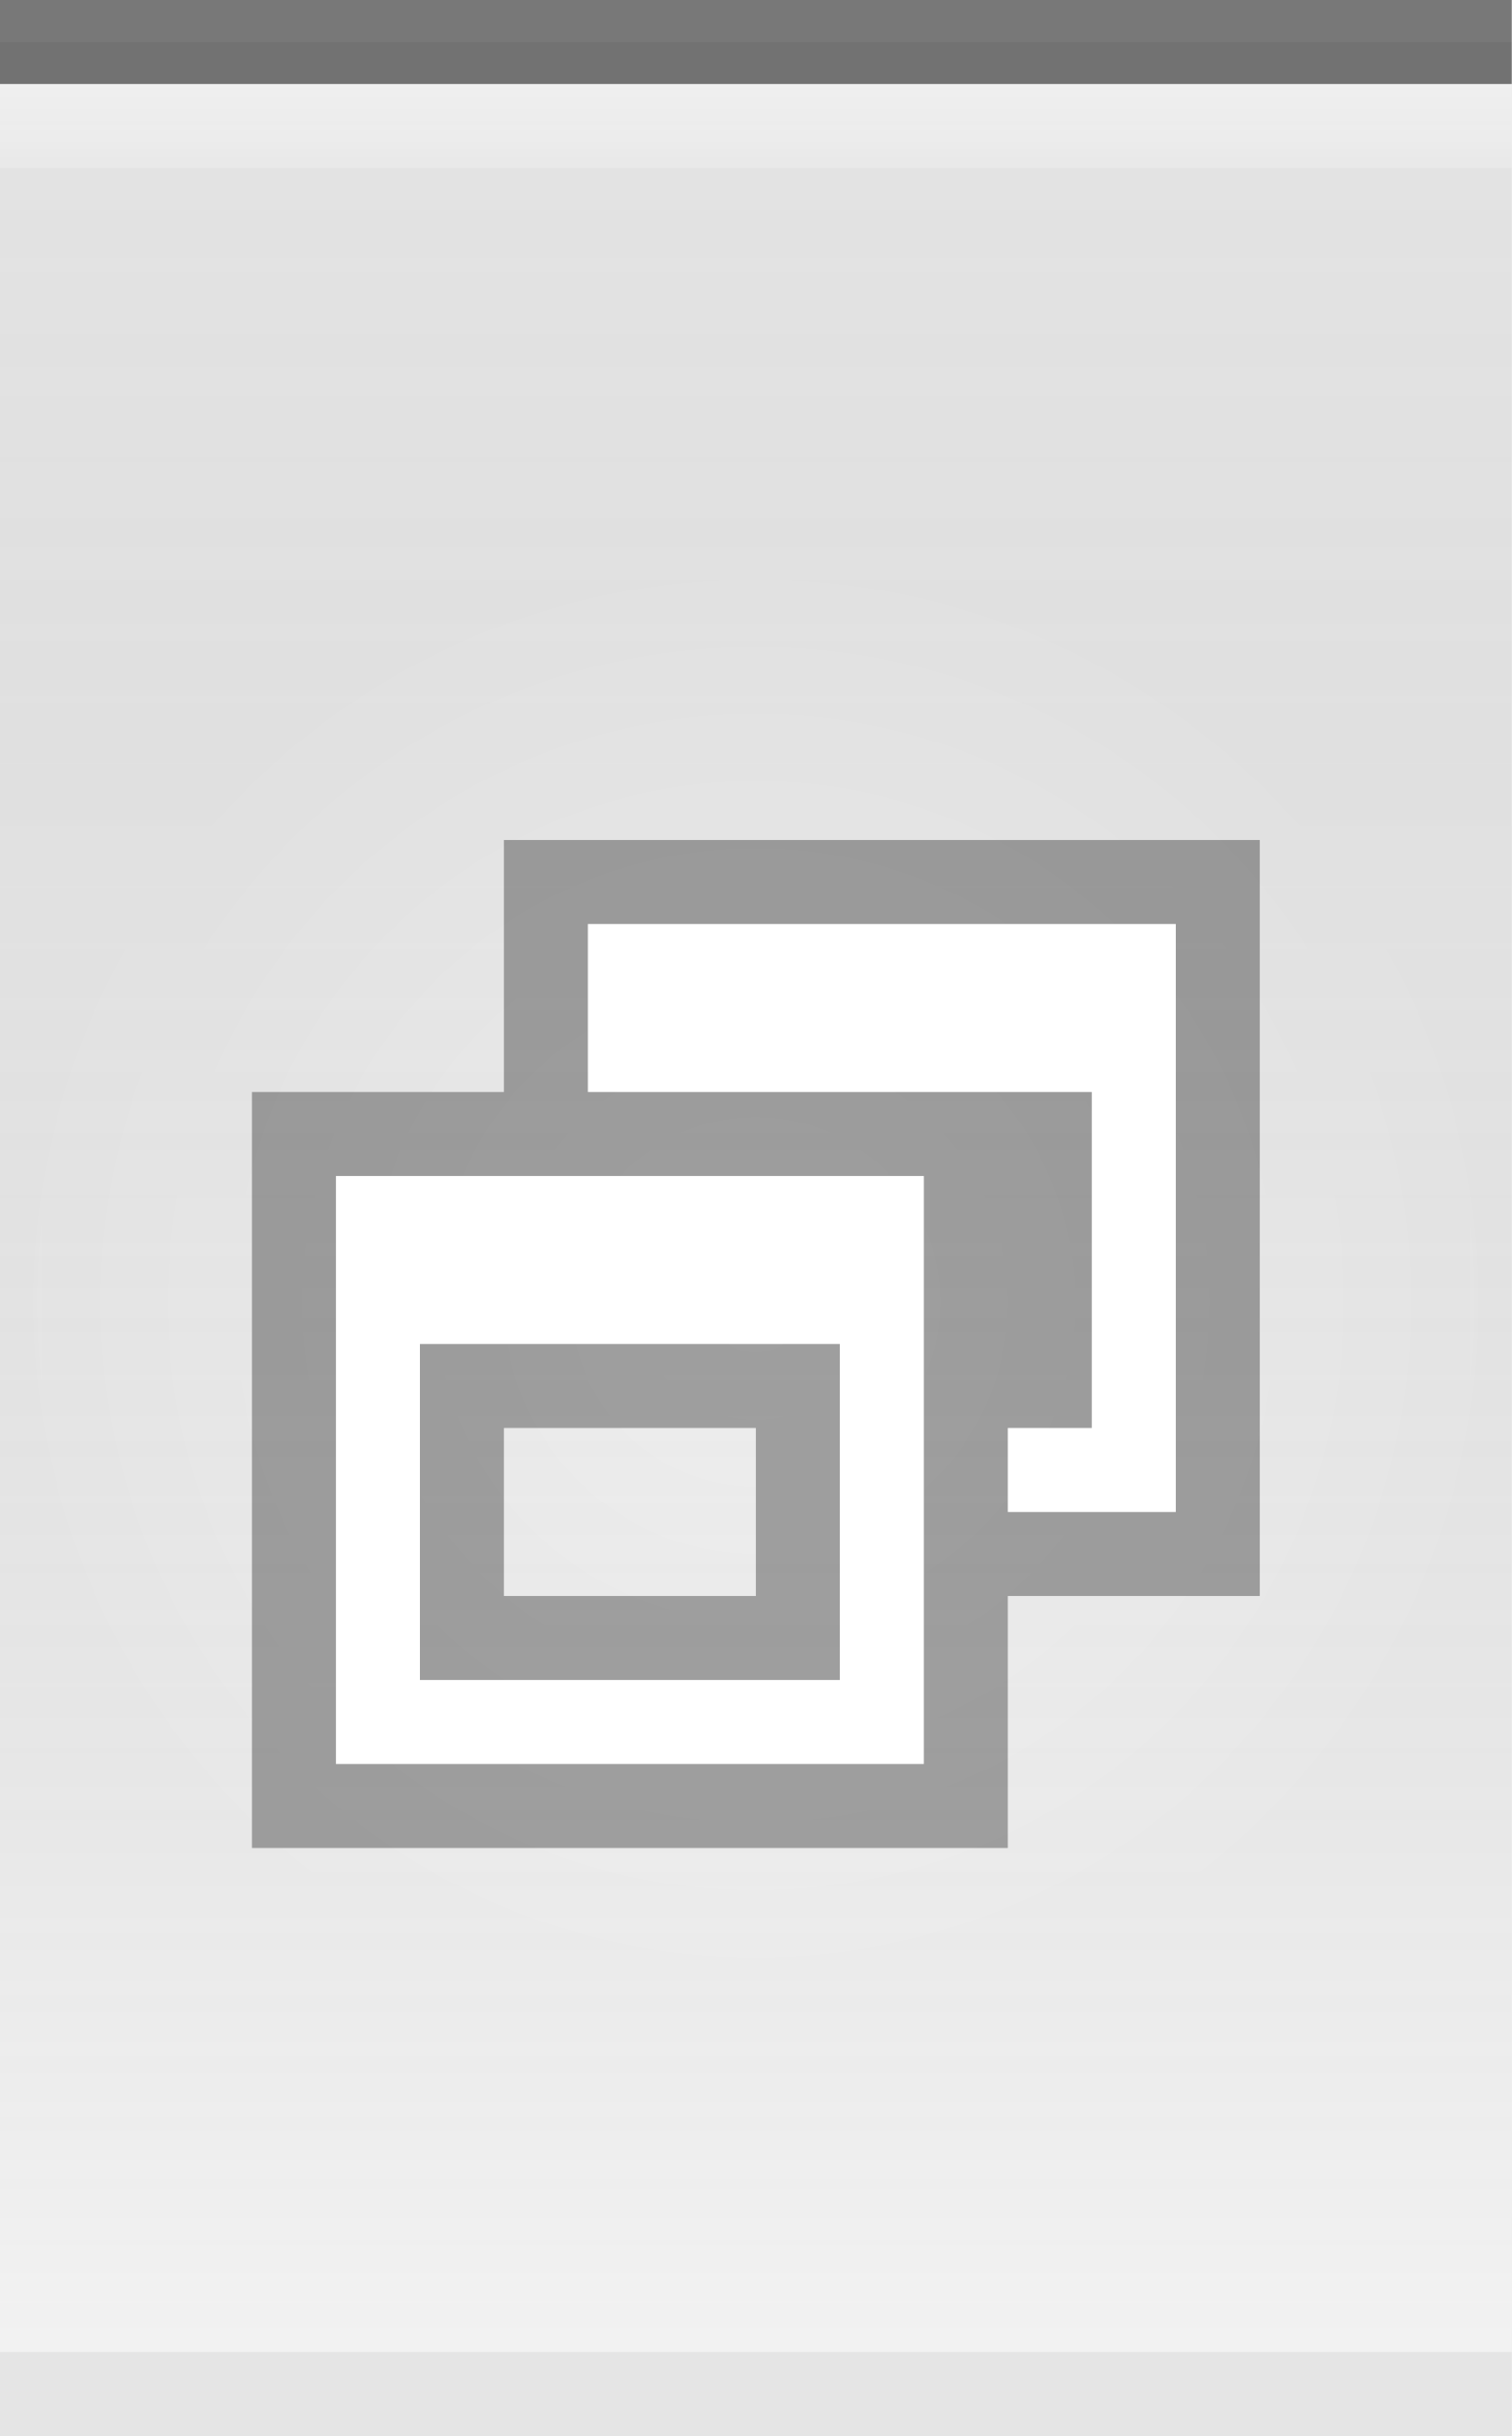
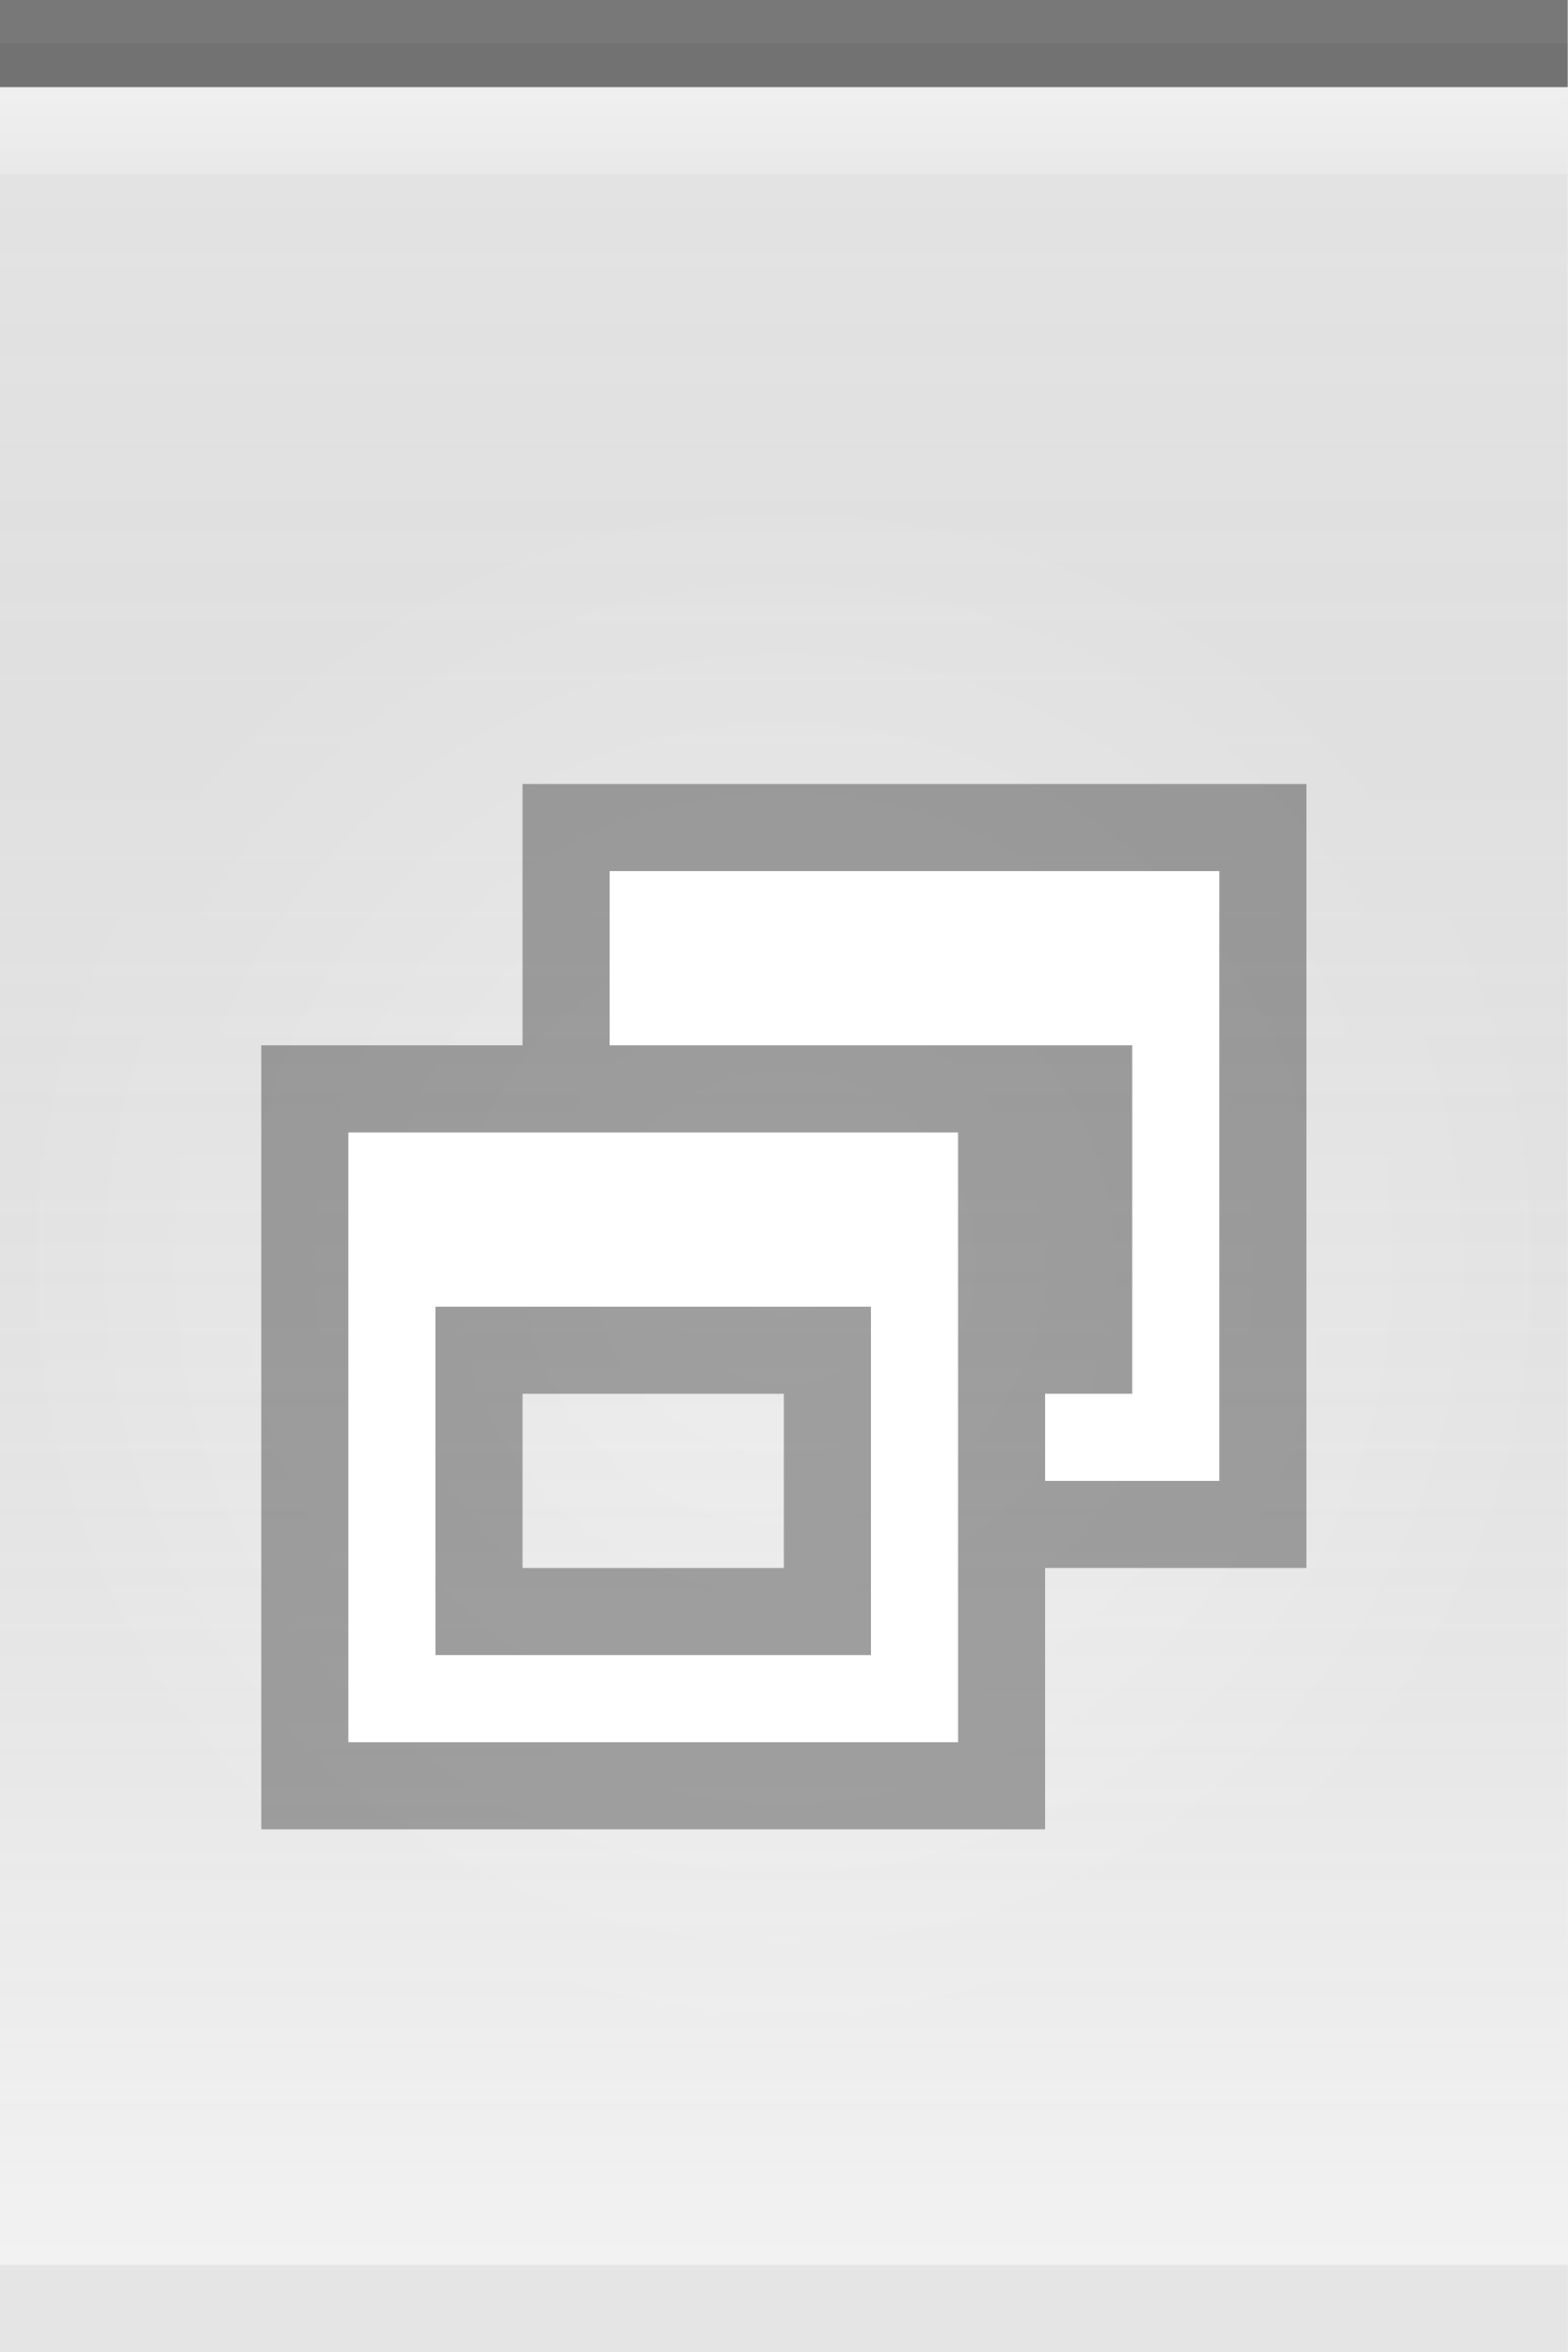
- <svg xmlns="http://www.w3.org/2000/svg" xmlns:xlink="http://www.w3.org/1999/xlink" width="18" height="29" id="svg2" version="1.0">
+ <svg xmlns="http://www.w3.org/2000/svg" xmlns:xlink="http://www.w3.org/1999/xlink" width="18" height="27" id="svg2" version="1.0">
  <defs id="defs4">
    <linearGradient id="linearGradient5873">
      <stop id="stop5875" offset="0" style="stop-color:white;stop-opacity:.75;" />
      <stop id="stop5877" offset="1" style="stop-color:white;stop-opacity:0;" />
    </linearGradient>
    <linearGradient id="linearGradient5847">
      <stop id="stop5849" offset="0" style="stop-color:black;stop-opacity:0.05;" />
      <stop id="stop5851" offset="1" style="stop-color:white;stop-opacity:0.20;" />
    </linearGradient>
-     <linearGradient xlink:href="#linearGradient5847" id="linearGradient6945" gradientUnits="userSpaceOnUse" x1="0" y1="0.5" x2="0" y2="28.5" gradientTransform="matrix(1,0,0,1,0,0)" />
+     <linearGradient xlink:href="#linearGradient5847" id="linearGradient6945" gradientUnits="userSpaceOnUse" x1="0" y1="0.5" x2="0" y2="26.5" gradientTransform="matrix(1,0,0,1,0,0)" />
    <linearGradient xlink:href="#linearGradient5873" id="linearGradient6962" x1="0" y1="0" x2="0" y2="9" gradientUnits="userSpaceOnUse" gradientTransform="matrix(1,0,0,0.2,0,1)" />
    <radialGradient xlink:href="#linearGradient5873" id="radialGradient3087" cx="9" cy="9" fx="9" fy="9" r="9" gradientTransform="matrix(1,0,0,1,0,0.5)" gradientUnits="userSpaceOnUse" />
  </defs>
  <g id="layer1">
-     <g id="g1789" transform="translate(0,6)">
-       <rect style="opacity:1.0;fill:url(#radialGradient3087);fill-opacity:1.0;stroke:url(#radialGradient3087);stroke-width:1;stroke-linecap:square;stroke-miterlimit:4;stroke-dasharray:none;stroke-opacity:1" id="rect3079" width="18" height="29" x="0" y="0" />
+     <g id="g1789" transform="translate(0,5)">
+       <rect style="opacity:1.0;fill:url(#radialGradient3087);fill-opacity:1.0;stroke:url(#radialGradient3087);stroke-width:1;stroke-linecap:square;stroke-miterlimit:4;stroke-dasharray:none;stroke-opacity:1" id="rect3079" width="18" height="27" x="0" y="0" />
    </g>
  </g>
  <g id="layer2" style="display:inline">
-     <path style="fill:url(#linearGradient6945);fill-opacity:1;fill-rule:evenodd;stroke:none;stroke-width:1;stroke-linecap:square;stroke-linejoin:miter;stroke-miterlimit:4;stroke-dasharray:none;stroke-opacity:1" d="M 0,0.5 L 18,0.5 C 18,0.5 18,28 18,28 L 0,28 L 0,0.5 z " id="path6057" />
+     <path style="fill:url(#linearGradient6945);fill-opacity:1;fill-rule:evenodd;stroke:none;stroke-width:1;stroke-linecap:square;stroke-linejoin:miter;stroke-miterlimit:4;stroke-dasharray:none;stroke-opacity:1" d="M 0,0.5 L 18,0.5 C 18,0.5 18,26 18,26 L 0,26 L 0,0.5 z " id="path6057" />
  </g>
  <g id="layer3">
    <path style="fill:url(#linearGradient6962);fill-opacity:0.60;fill-rule:evenodd;stroke:none;stroke-width:1px;stroke-linecap:square;stroke-linejoin:miter;stroke-opacity:1" d="M 0,1 L 18,1 C 18,1 18,2 18,2 L 0,2 L 0,1 z " id="path6061" />
  </g>
  <g id="g26" style="display:inline">
    <path style="fill:none;fill-opacity:0.50;fill-rule:evenodd;stroke:black;stroke-width:1px;stroke-linecap:square;stroke-linejoin:miter;stroke-opacity:0.50" d="M 0.5,0.5 L 17.5,0.5" id="path6059" />
  </g>
  <g id="g3722">
-     <g style="display:inline" id="g1626" transform="translate(3,10)">
+     <g style="display:inline" id="g1626" transform="translate(3,9)">
      <path id="rect2318" d="M 3,0 L 3,3 L 0,3 L 0,12 L 9,12 L 9,9 L 12,9 L 12,0 L 3,0 z M 3,7 L 6,7 L 6,9 L 3,9 L 3,7 z " style="opacity:0.33;fill:black;fill-opacity:1;stroke:black;stroke-width:0;stroke-linecap:butt;stroke-miterlimit:4;stroke-dasharray:none;stroke-opacity:1;display:inline" />
      <path id="rect2331" d="M 4,1 L 4,3 L 5,3 L 9,3 L 10,3 L 10,7 L 9,7 L 9,8 L 11,8 L 11,1 L 4,1 z " style="opacity:1;fill:white;fill-opacity:1;stroke:black;stroke-width:0;stroke-linecap:butt;stroke-miterlimit:4;stroke-dasharray:none;stroke-opacity:1" />
      <path id="rect2371" d="M 1,4 L 1,11 L 8,11 L 8,4 L 1,4 z M 2,6 L 7,6 L 7,10 L 2,10 L 2,6 z " style="opacity:1;fill:white;fill-opacity:1;stroke:black;stroke-width:0;stroke-linecap:butt;stroke-miterlimit:4;stroke-dasharray:none;stroke-opacity:1" />
    </g>
  </g>
  <g id="layer5">
-     <path style="fill:none;fill-opacity:0.50;fill-rule:evenodd;stroke:black;stroke-width:1px;stroke-linecap:square;stroke-linejoin:miter;stroke-opacity:0.05" d="M 0.5,28.5 L 17.5,28.5" id="path6989" />
+     <path style="fill:none;fill-opacity:0.50;fill-rule:evenodd;stroke:black;stroke-width:1px;stroke-linecap:square;stroke-linejoin:miter;stroke-opacity:0.05" d="M 0.5,26.5 L 17.5,26.5" id="path6989" />
  </g>
</svg>
